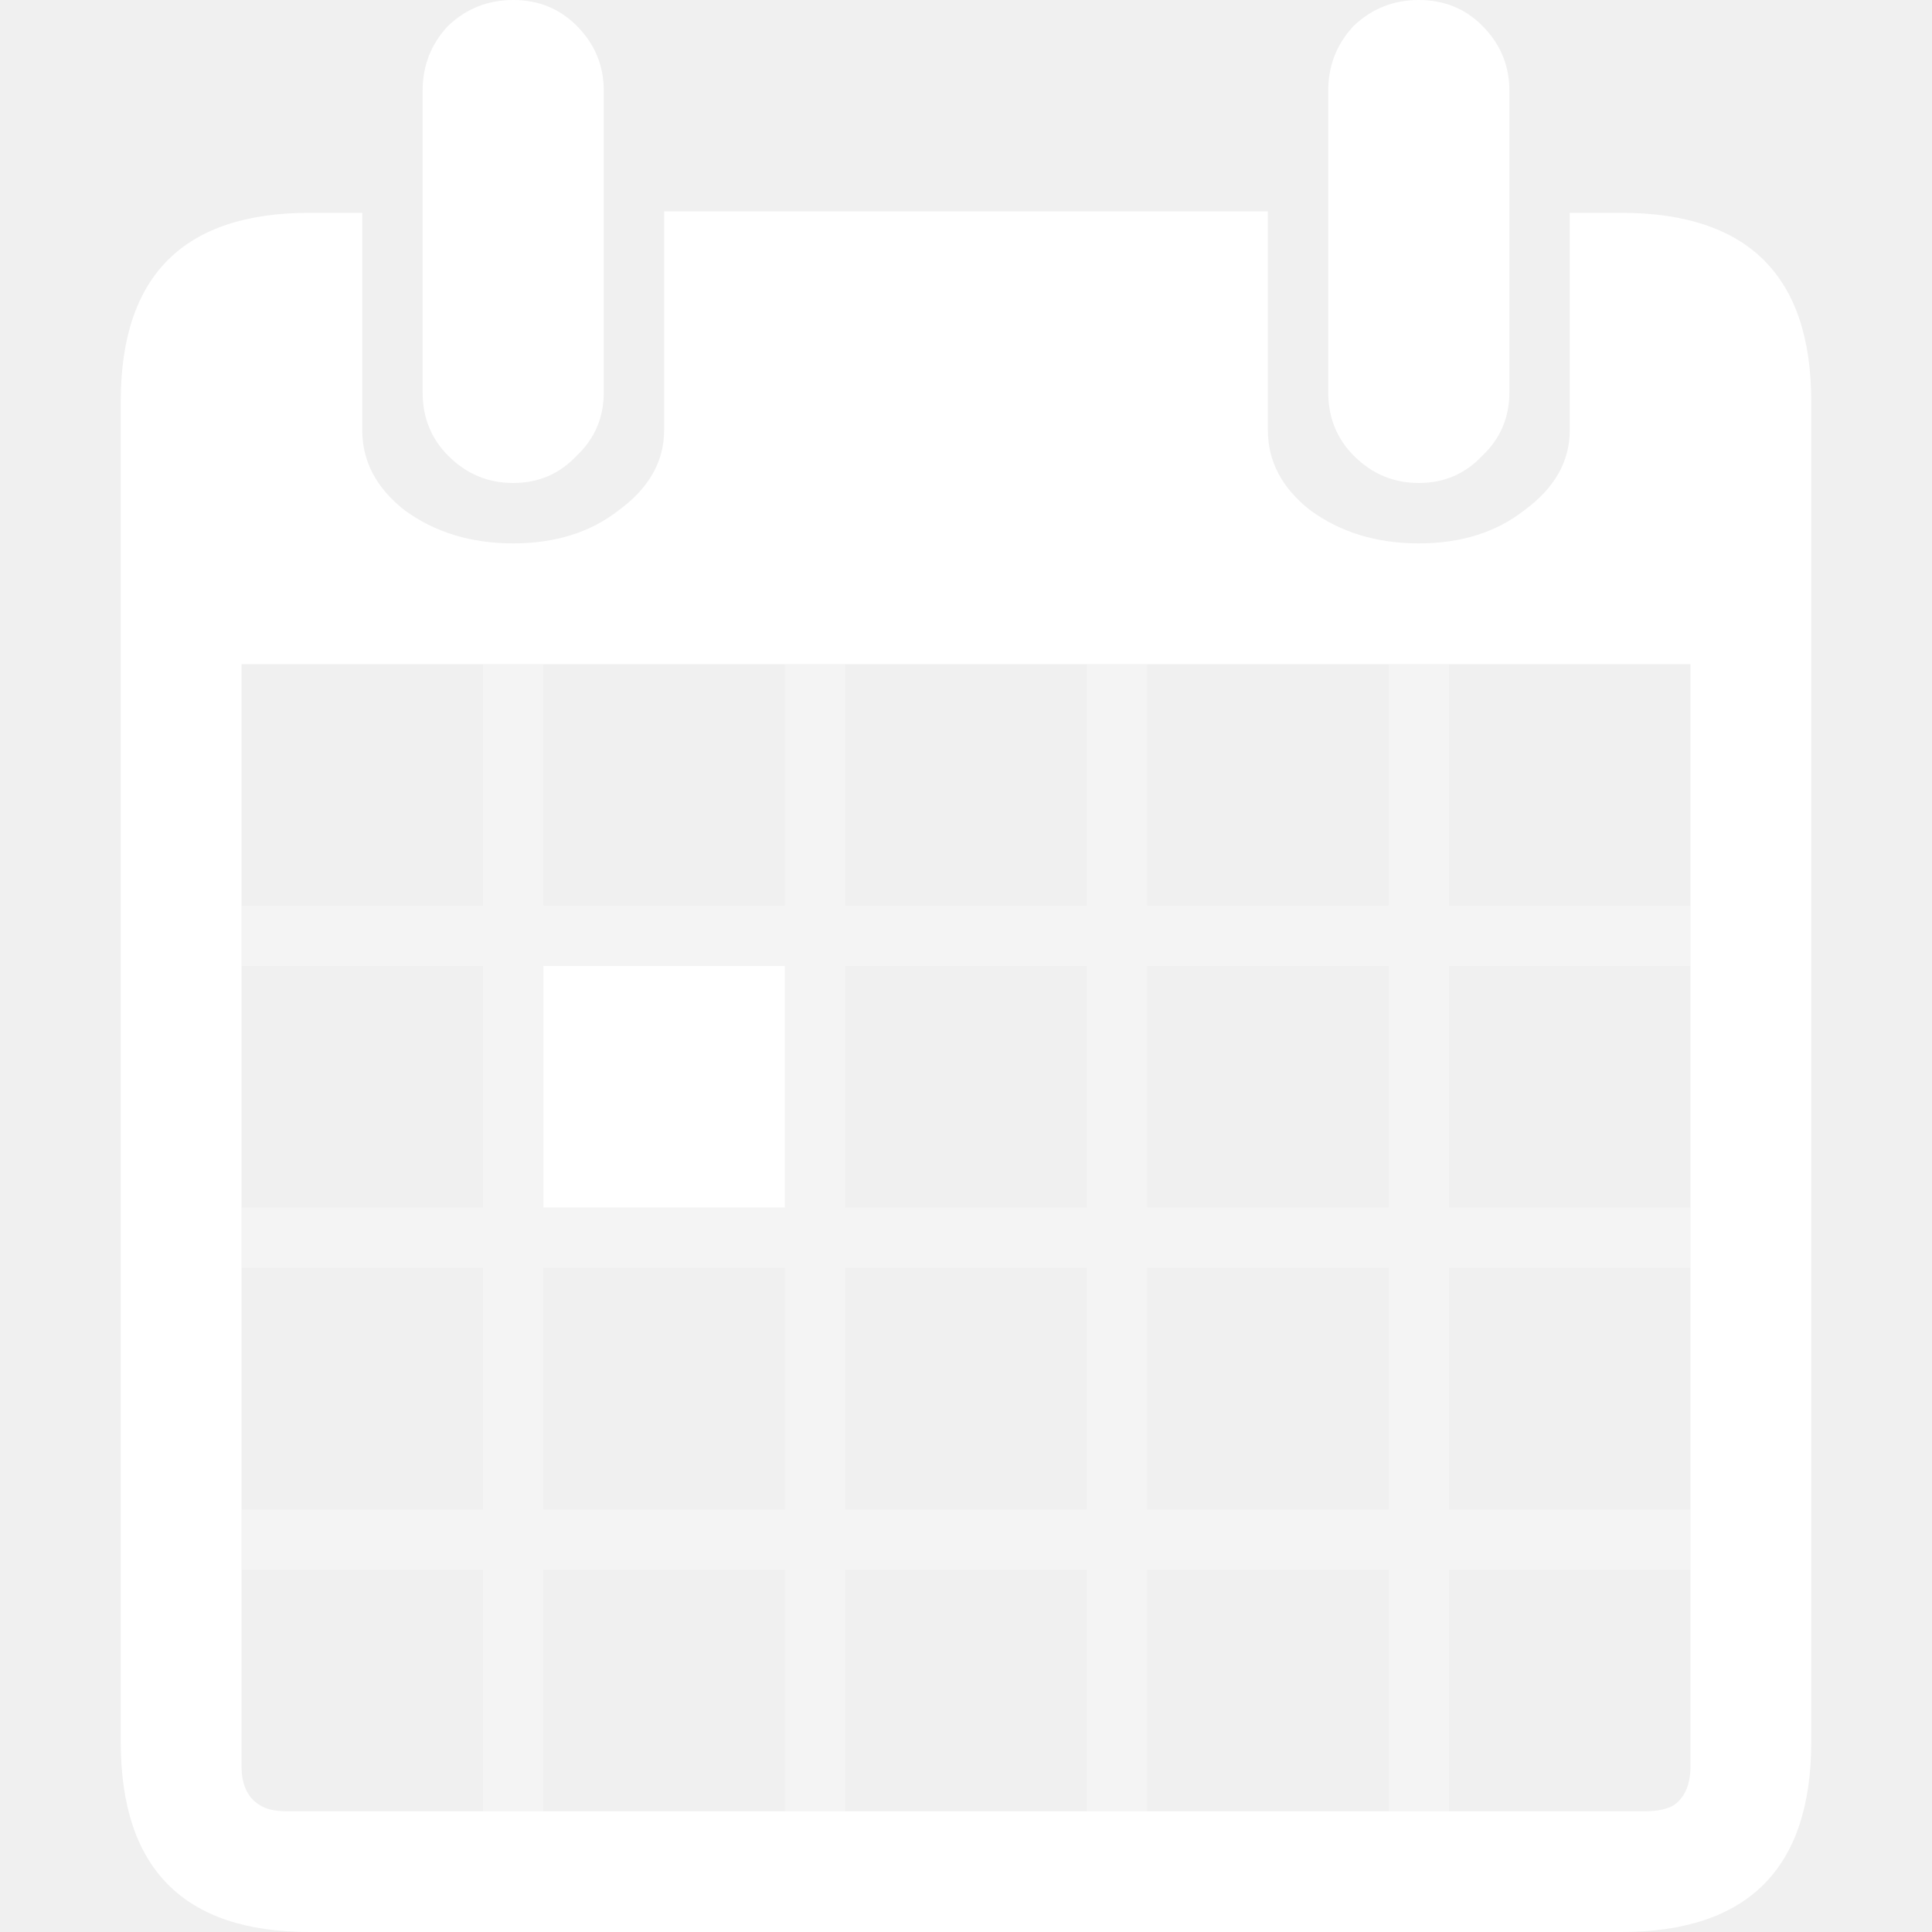
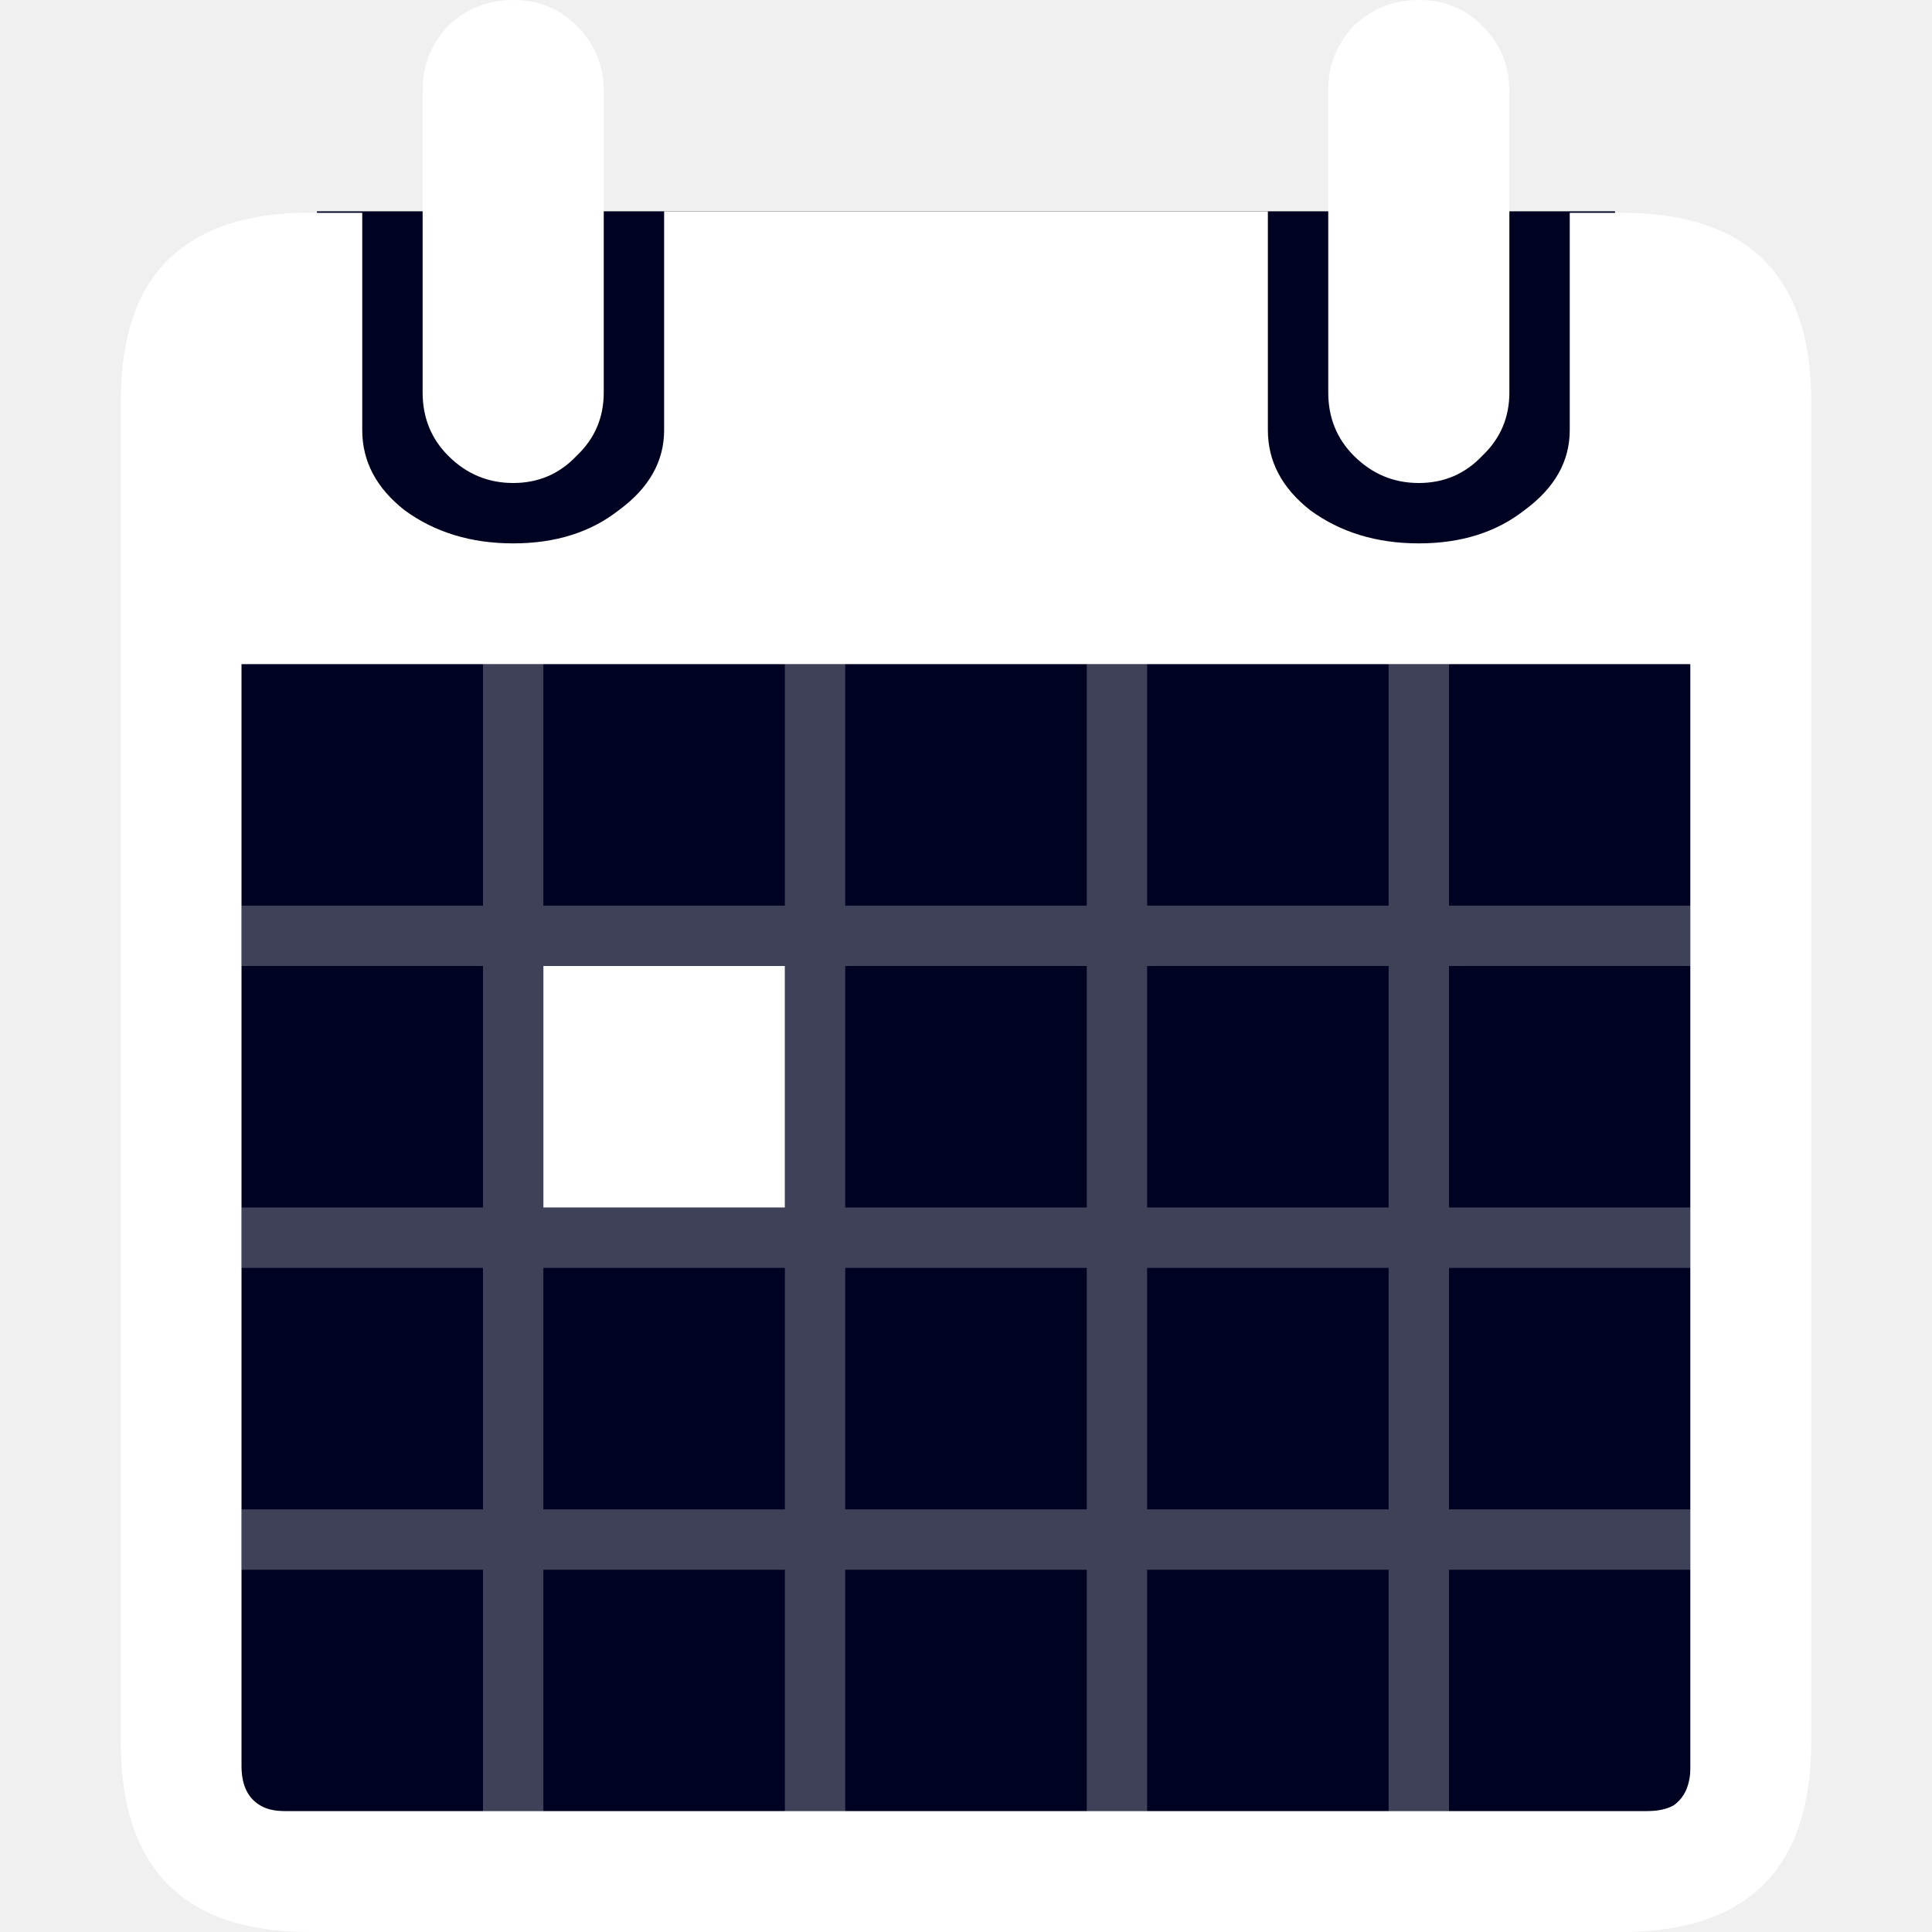
<svg xmlns="http://www.w3.org/2000/svg" xmlns:xlink="http://www.w3.org/1999/xlink" preserveAspectRatio="none" width="64" height="64">
  <defs>
-     <path fill="#FFF" d="M17 0q-1.25 0-2.15.85Q14 1.75 14 3v10q0 1.25.85 2.1.9.9 2.15.9t2.1-.9q.9-.85.9-2.1V3q0-1.25-.9-2.15Q18.25 0 17 0m32.1.85Q48.25 0 47 0t-2.15.85Q44 1.75 44 3v10q0 1.25.85 2.1.9.9 2.15.9t2.1-.9q.9-.85.9-2.1V3q0-1.25-.9-2.15m4.6 6.2H52v7.2q0 1.55-1.5 2.65Q49.1 18 47 18t-3.6-1.1Q42 15.8 42 14.25V7H22v7.25q0 1.55-1.5 2.65Q19.1 18 17 18t-3.6-1.1Q12 15.8 12 14.25v-7.2h-1.75Q4 7.05 4 13.3v44.4Q4 64 10.25 64H53.7q6.3 0 6.3-6.3V13.3q0-6.25-6.3-6.25M9.5 60q-.5 0-.8-.15Q8 59.5 8 58.5V22h48v36.55q-.005.249-.05.45-.11.517-.5.8-.35.2-.95.2h-45M18 32v8h8v-8h-8z" id="a" />
-     <path fill="#FFF" fill-opacity=".247" d="M48 22h-2v8h-8v-8h-2v8h-8v-8h-2v8h-8v-8h-2v8H8v2h8v8H8v2h8v8H8v2h8v8h2v-8h8v8h2v-8h8v8h2v-8h8v8h2v-8h8v-2h-8v-8h8v-2h-8v-8h8v-2h-8v-8m-2 10v8h-8v-8h8m-28 8v-8h8v8h-8m18-8v8h-8v-8h8m-8 10h8v8h-8v-8m-10 0h8v8h-8v-8m28 0v8h-8v-8h8z" id="b" />
+     <path fill="#000222" d="M56 9.5h-2.5V7h-43v2.5H7V60h49V9.5z" id="a" />
+     <path fill="#FFF" d="M53.7 7.05H52v7.2q0 1.55-1.5 2.65Q49.1 18 47 18t-3.6-1.1Q42 15.8 42 14.25V7H22v7.25q0 1.55-1.5 2.65Q19.1 18 17 18t-3.6-1.1Q12 15.8 12 14.25v-7.2H9.9q-2.06.063-3.4.85-1.13.654-1.75 1.8Q4 11.135 4 13.3v44.4Q4 64 10.25 64H53.7q6.3 0 6.3-6.3V13.3q0-3.937-2.5-5.4-1.468-.85-3.8-.85m-45 52.8Q8 59.5 8 58.5V22h48v36.55q-.005.249-.05.45-.11.517-.5.8-.35.2-.95.2h-45q-.5 0-.8-.15M18 32v8h8v-8h-8M17 0q-1.25 0-2.15.85Q14 1.75 14 3v10q0 1.25.85 2.1.9.9 2.15.9t2.1-.9q.9-.85.9-2.1V3q0-1.25-.9-2.15Q18.25 0 17 0m30 0q-1.25 0-2.15.85Q44 1.75 44 3v10q0 1.25.85 2.1.9.9 2.15.9t2.1-.9q.9-.85.9-2.1V3q0-1.25-.9-2.15Q48.25 0 47 0z" id="b" />
+     <path fill="#FFF" fill-opacity=".247" d="M48 22h-2v8h-8v-8h-2v8h-8v-8h-2v8h-8v-8h-2v8H8v2h8v8H8v2h8v8H8v2h8v8h2v-8h8v8h2v-8h8v8h2v-8h8v8h2v-8h8v-2h-8v-8h8v-2h-8v-8h8v-2h-8v-8m-2 10v8h-8v-8h8m-28 8v-8h8v8h-8m10 2h8v8h-8v-8m8-2h-8v-8h8v8m-18 2h8v8h-8v-8m28 8h-8v-8h8v8z" id="c" />
  </defs>
  <use xlink:href="#a" />
  <use xlink:href="#b" />
+   <use xlink:href="#c" />
</svg>
